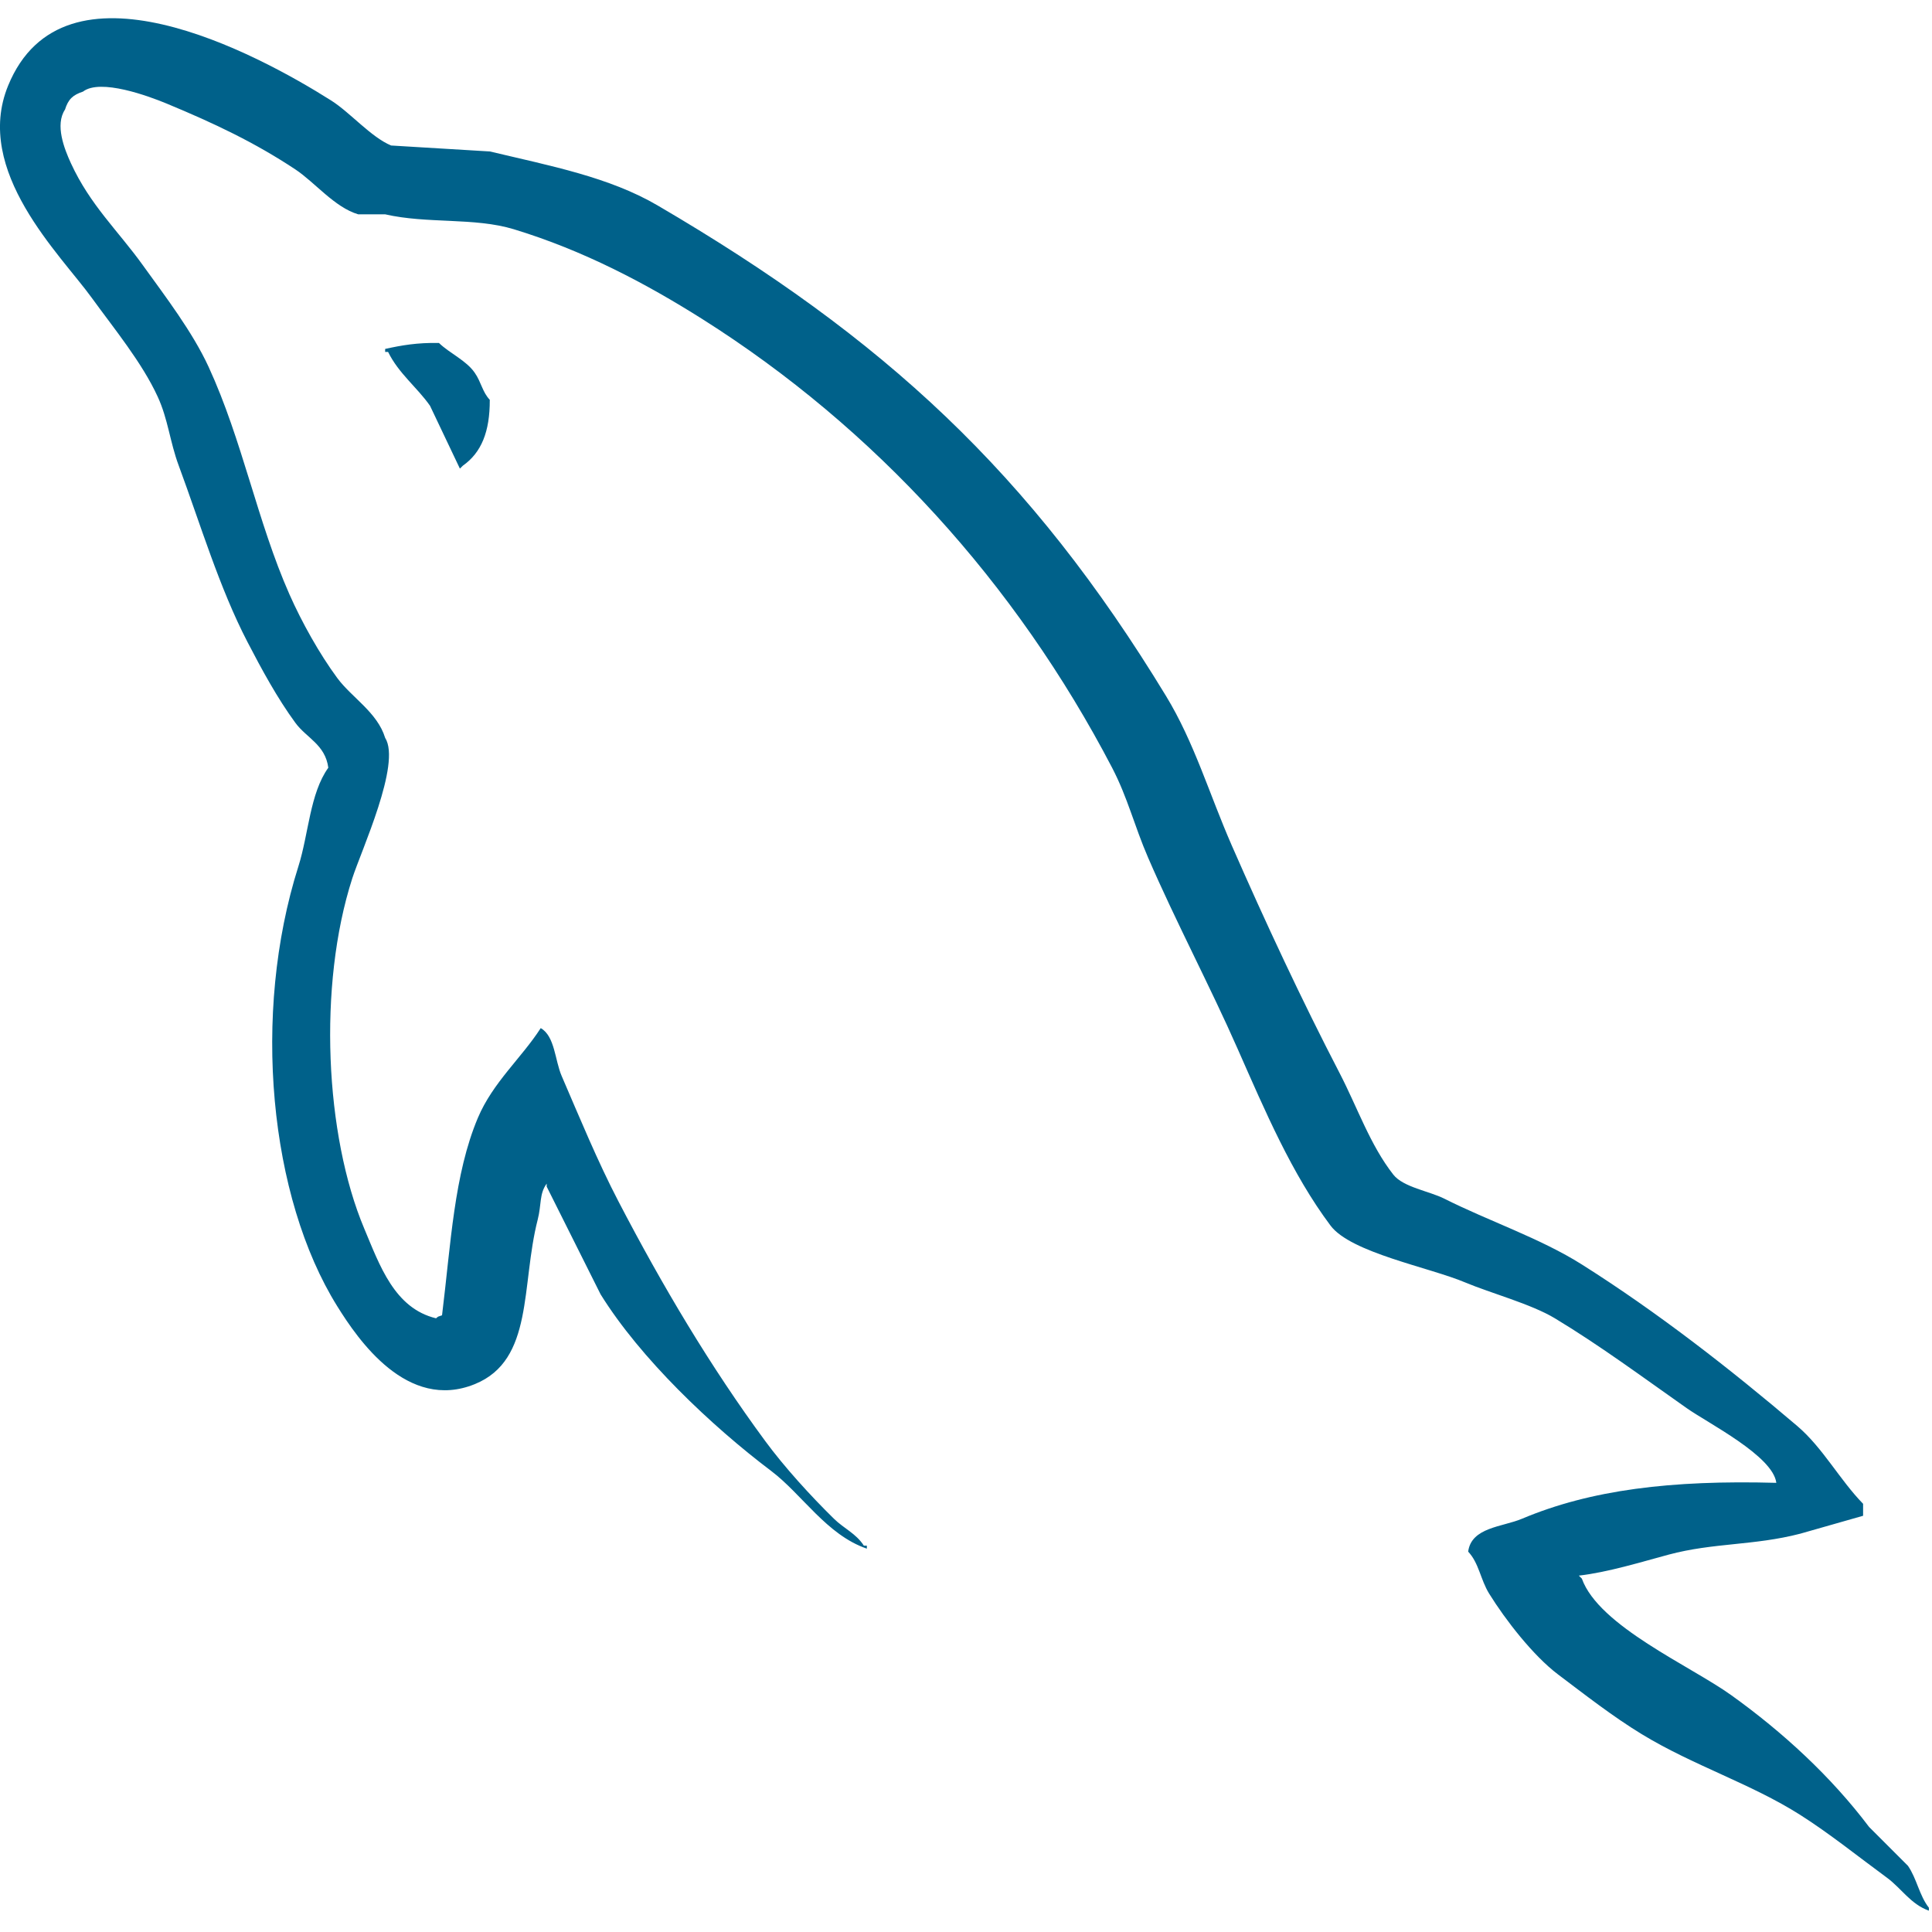
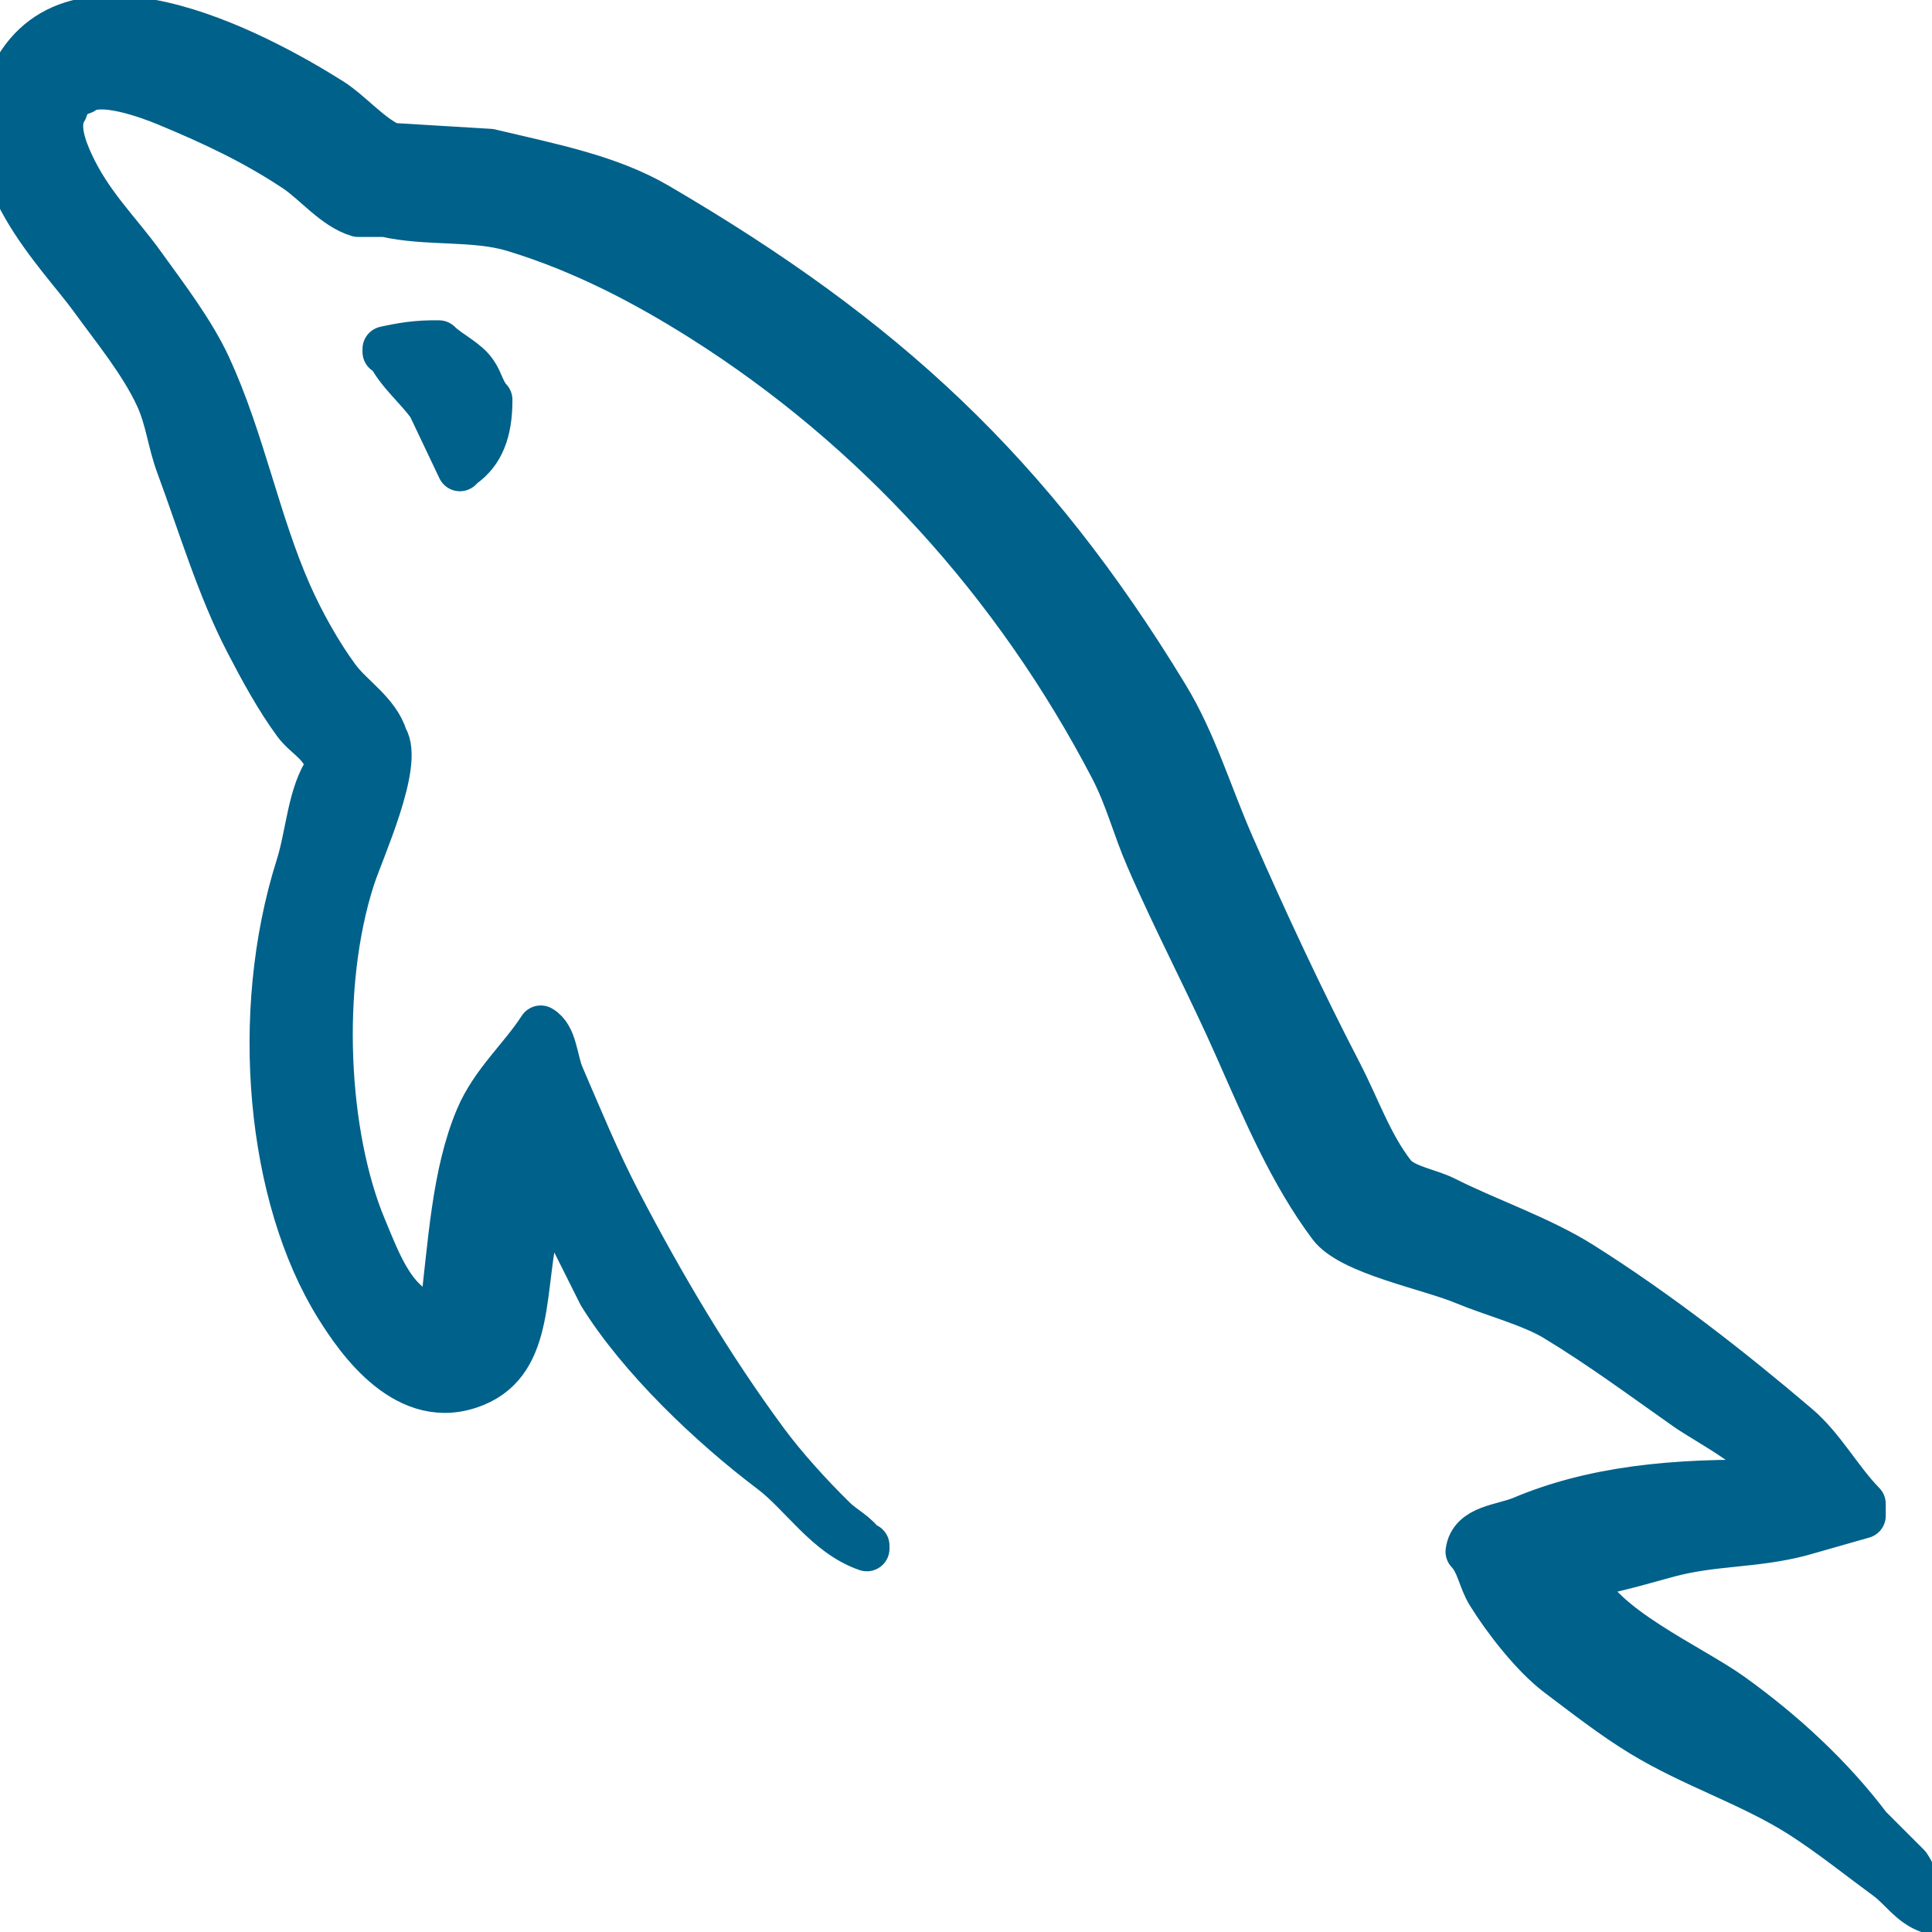
<svg xmlns="http://www.w3.org/2000/svg" viewBox="0 0 128 128">
-   <path fill="#00618A" d="M117.688 98.242c-6.973-.191-12.297.461-16.852 2.379-1.293.547-3.355.559-3.566 2.18.711.746.82 1.859 1.387 2.777 1.086 1.754 2.922 4.113 4.559 5.352 1.789 1.348 3.633 2.793 5.551 3.961 3.414 2.082 7.223 3.27 10.504 5.352 1.938 1.23 3.859 2.777 5.75 4.164.934.684 1.563 1.75 2.773 2.18v-.195c-.637-.812-.801-1.93-1.387-2.777l-2.578-2.578c-2.52-3.344-5.719-6.281-9.117-8.719-2.711-1.949-8.781-4.578-9.91-7.73l-.199-.199c1.922-.219 4.172-.914 5.949-1.391 2.98-.797 5.645-.59 8.719-1.387l4.164-1.187v-.793c-1.555-1.594-2.664-3.707-4.359-5.152-4.441-3.781-9.285-7.555-14.273-10.703-2.766-1.746-6.184-2.883-9.117-4.363-.988-.496-2.719-.758-3.371-1.586-1.539-1.961-2.379-4.449-3.566-6.738-2.488-4.793-4.93-10.023-7.137-15.066-1.504-3.437-2.484-6.828-4.359-9.91-9-14.797-18.687-23.73-33.695-32.508-3.195-1.867-7.039-2.605-11.102-3.57l-6.543-.395c-1.332-.555-2.715-2.184-3.965-2.977C16.977 3.52 4.223-3.312.539 5.672-1.785 11.34 4.016 16.871 6.09 19.746c1.457 2.012 3.32 4.273 4.359 6.539.688 1.492.805 2.984 1.391 4.559 1.438 3.883 2.695 8.109 4.559 11.695.941 1.816 1.98 3.727 3.172 5.352.727.996 1.98 1.438 2.18 2.973-1.227 1.715-1.297 4.375-1.984 6.543-3.098 9.77-1.926 21.91 2.578 29.137 1.383 2.223 4.641 6.98 9.117 5.156 3.918-1.598 3.043-6.539 4.164-10.902.254-.988.098-1.715.594-2.379v.199l3.57 7.133c2.641 4.254 7.324 8.699 11.297 11.699 2.059 1.555 3.68 4.242 6.344 5.152v-.199h-.199c-.516-.805-1.324-1.137-1.98-1.781-1.551-1.523-3.277-3.414-4.559-5.156-3.613-4.902-6.805-10.27-9.711-15.855-1.391-2.668-2.598-5.609-3.77-8.324-.453-1.047-.445-2.633-1.387-3.172-1.281 1.988-3.172 3.598-4.164 5.945-1.582 3.754-1.789 8.336-2.375 13.082-.348.125-.195.039-.398.199-2.762-.668-3.73-3.508-4.758-5.949-2.594-6.164-3.078-16.09-.793-23.191.59-1.836 3.262-7.617 2.18-9.316-.516-1.691-2.219-2.672-3.172-3.965-1.18-1.598-2.355-3.703-3.172-5.551-2.125-4.805-3.113-10.203-5.352-15.062-1.07-2.324-2.875-4.676-4.359-6.738-1.645-2.289-3.484-3.977-4.758-6.742-.453-.984-1.066-2.559-.398-3.566.215-.684.516-.969 1.191-1.191 1.148-.887 4.352.297 5.547.793 3.18 1.32 5.832 2.578 8.527 4.363 1.289.855 2.598 2.512 4.16 2.973h1.785c2.789.641 5.914.195 8.523.988 4.609 1.402 8.738 3.582 12.488 5.949 11.422 7.215 20.766 17.48 27.156 29.734 1.027 1.973 1.473 3.852 2.379 5.945 1.824 4.219 4.125 8.559 5.941 12.688 1.816 4.113 3.582 8.27 6.148 11.695 1.348 1.801 6.551 2.766 8.918 3.766 1.66.699 4.379 1.43 5.949 2.379 3 1.809 5.906 3.965 8.723 5.945 1.402.992 5.73 3.168 5.945 4.957zm-88.605-75.52c-1.453-.027-2.48.156-3.566.395v.199h.195c.695 1.422 1.918 2.34 2.777 3.566l1.98 4.164.199-.195c1.227-.867 1.789-2.25 1.781-4.363-.492-.52-.562-1.164-.992-1.785-.562-.824-1.66-1.289-2.375-1.98zm0 0" />
+   <path fill="#00618A" stroke="#00618A" stroke-width="3" stroke-linejoin="round" d="M117.688 98.242c-6.973-.191-12.297.461-16.852 2.379-1.293.547-3.355.559-3.566 2.18.711.746.82 1.859 1.387 2.777 1.086 1.754 2.922 4.113 4.559 5.352 1.789 1.348 3.633 2.793 5.551 3.961 3.414 2.082 7.223 3.27 10.504 5.352 1.938 1.23 3.859 2.777 5.75 4.164.934.684 1.563 1.75 2.773 2.18v-.195c-.637-.812-.801-1.93-1.387-2.777l-2.578-2.578c-2.52-3.344-5.719-6.281-9.117-8.719-2.711-1.949-8.781-4.578-9.91-7.73l-.199-.199c1.922-.219 4.172-.914 5.949-1.391 2.98-.797 5.645-.59 8.719-1.387l4.164-1.187v-.793c-1.555-1.594-2.664-3.707-4.359-5.152-4.441-3.781-9.285-7.555-14.273-10.703-2.766-1.746-6.184-2.883-9.117-4.363-.988-.496-2.719-.758-3.371-1.586-1.539-1.961-2.379-4.449-3.566-6.738-2.488-4.793-4.93-10.023-7.137-15.066-1.504-3.437-2.484-6.828-4.359-9.91-9-14.797-18.687-23.73-33.695-32.508-3.195-1.867-7.039-2.605-11.102-3.57l-6.543-.395c-1.332-.555-2.715-2.184-3.965-2.977C16.977 3.52 4.223-3.312.539 5.672-1.785 11.34 4.016 16.871 6.09 19.746c1.457 2.012 3.32 4.273 4.359 6.539.688 1.492.805 2.984 1.391 4.559 1.438 3.883 2.695 8.109 4.559 11.695.941 1.816 1.98 3.727 3.172 5.352.727.996 1.98 1.438 2.18 2.973-1.227 1.715-1.297 4.375-1.984 6.543-3.098 9.77-1.926 21.91 2.578 29.137 1.383 2.223 4.641 6.98 9.117 5.156 3.918-1.598 3.043-6.539 4.164-10.902.254-.988.098-1.715.594-2.379v.199l3.57 7.133c2.641 4.254 7.324 8.699 11.297 11.699 2.059 1.555 3.68 4.242 6.344 5.152v-.199h-.199c-.516-.805-1.324-1.137-1.98-1.781-1.551-1.523-3.277-3.414-4.559-5.156-3.613-4.902-6.805-10.27-9.711-15.855-1.391-2.668-2.598-5.609-3.77-8.324-.453-1.047-.445-2.633-1.387-3.172-1.281 1.988-3.172 3.598-4.164 5.945-1.582 3.754-1.789 8.336-2.375 13.082-.348.125-.195.039-.398.199-2.762-.668-3.73-3.508-4.758-5.949-2.594-6.164-3.078-16.09-.793-23.191.59-1.836 3.262-7.617 2.18-9.316-.516-1.691-2.219-2.672-3.172-3.965-1.18-1.598-2.355-3.703-3.172-5.551-2.125-4.805-3.113-10.203-5.352-15.062-1.07-2.324-2.875-4.676-4.359-6.738-1.645-2.289-3.484-3.977-4.758-6.742-.453-.984-1.066-2.559-.398-3.566.215-.684.516-.969 1.191-1.191 1.148-.887 4.352.297 5.547.793 3.18 1.32 5.832 2.578 8.527 4.363 1.289.855 2.598 2.512 4.16 2.973h1.785c2.789.641 5.914.195 8.523.988 4.609 1.402 8.738 3.582 12.488 5.949 11.422 7.215 20.766 17.48 27.156 29.734 1.027 1.973 1.473 3.852 2.379 5.945 1.824 4.219 4.125 8.559 5.941 12.688 1.816 4.113 3.582 8.27 6.148 11.695 1.348 1.801 6.551 2.766 8.918 3.766 1.66.699 4.379 1.43 5.949 2.379 3 1.809 5.906 3.965 8.723 5.945 1.402.992 5.73 3.168 5.945 4.957zm-88.605-75.52c-1.453-.027-2.48.156-3.566.395v.199h.195c.695 1.422 1.918 2.34 2.777 3.566l1.98 4.164.199-.195c1.227-.867 1.789-2.25 1.781-4.363-.492-.52-.562-1.164-.992-1.785-.562-.824-1.66-1.289-2.375-1.98zm0 0" />
</svg>
